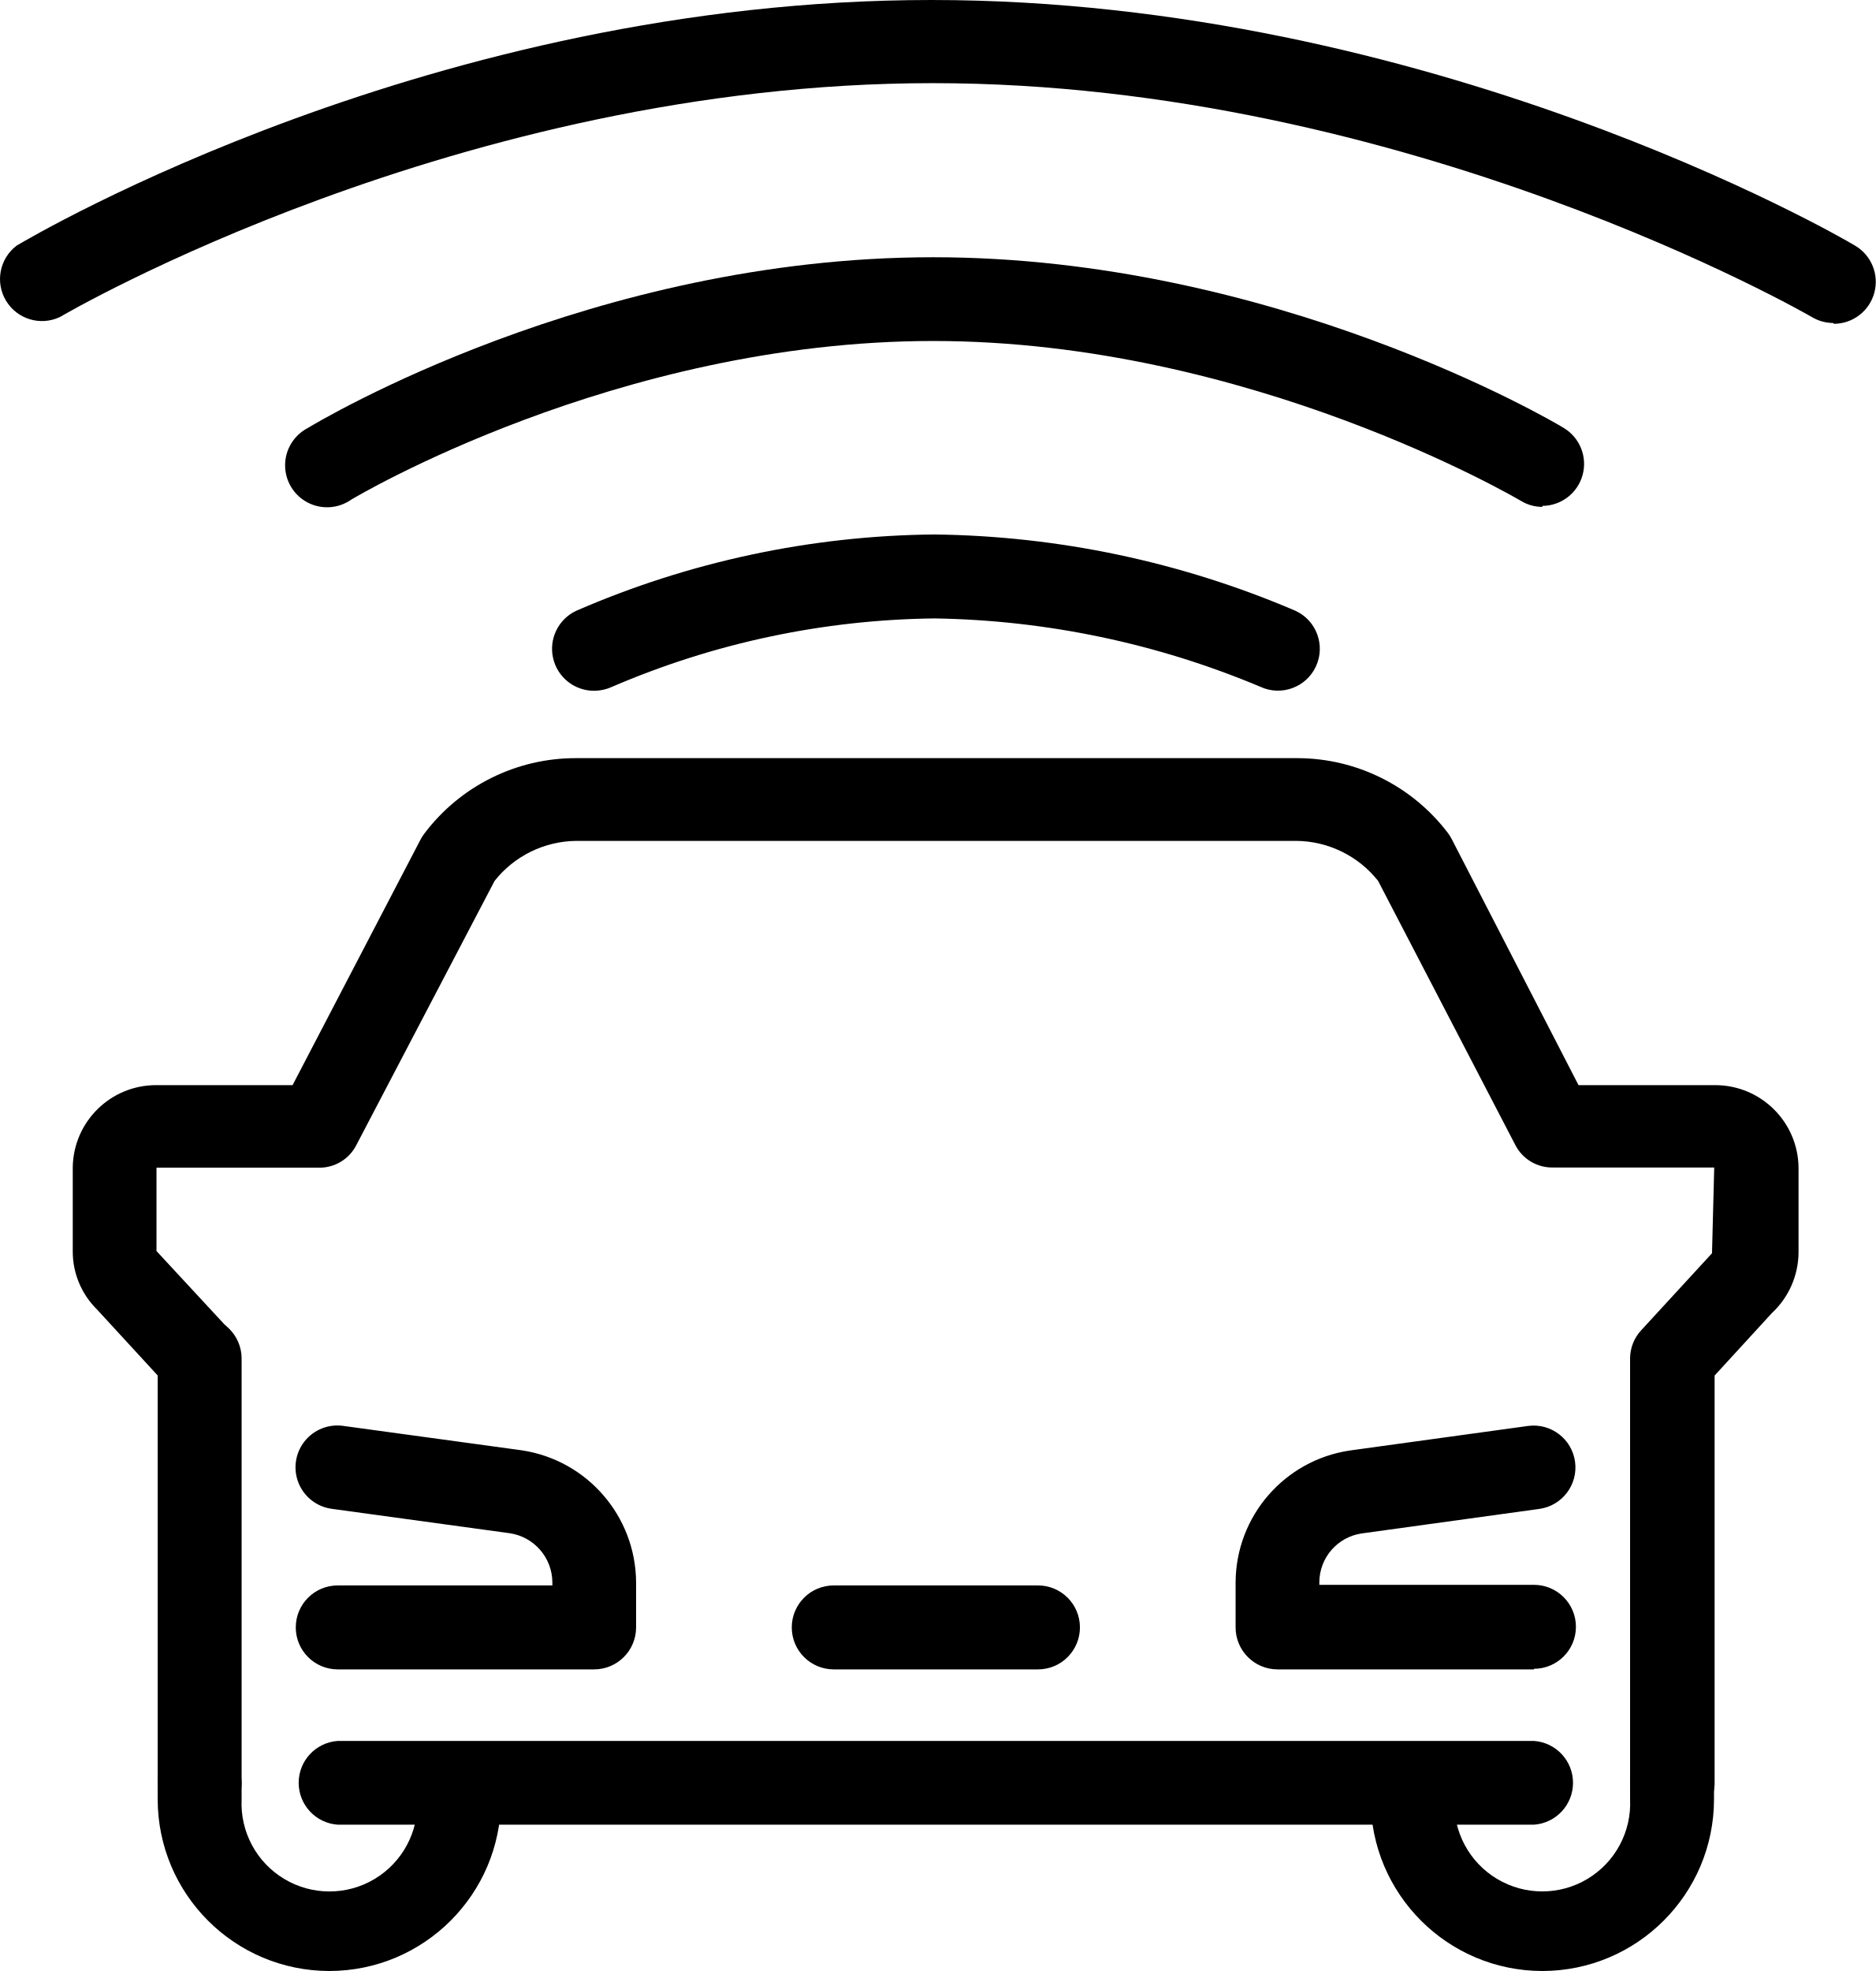
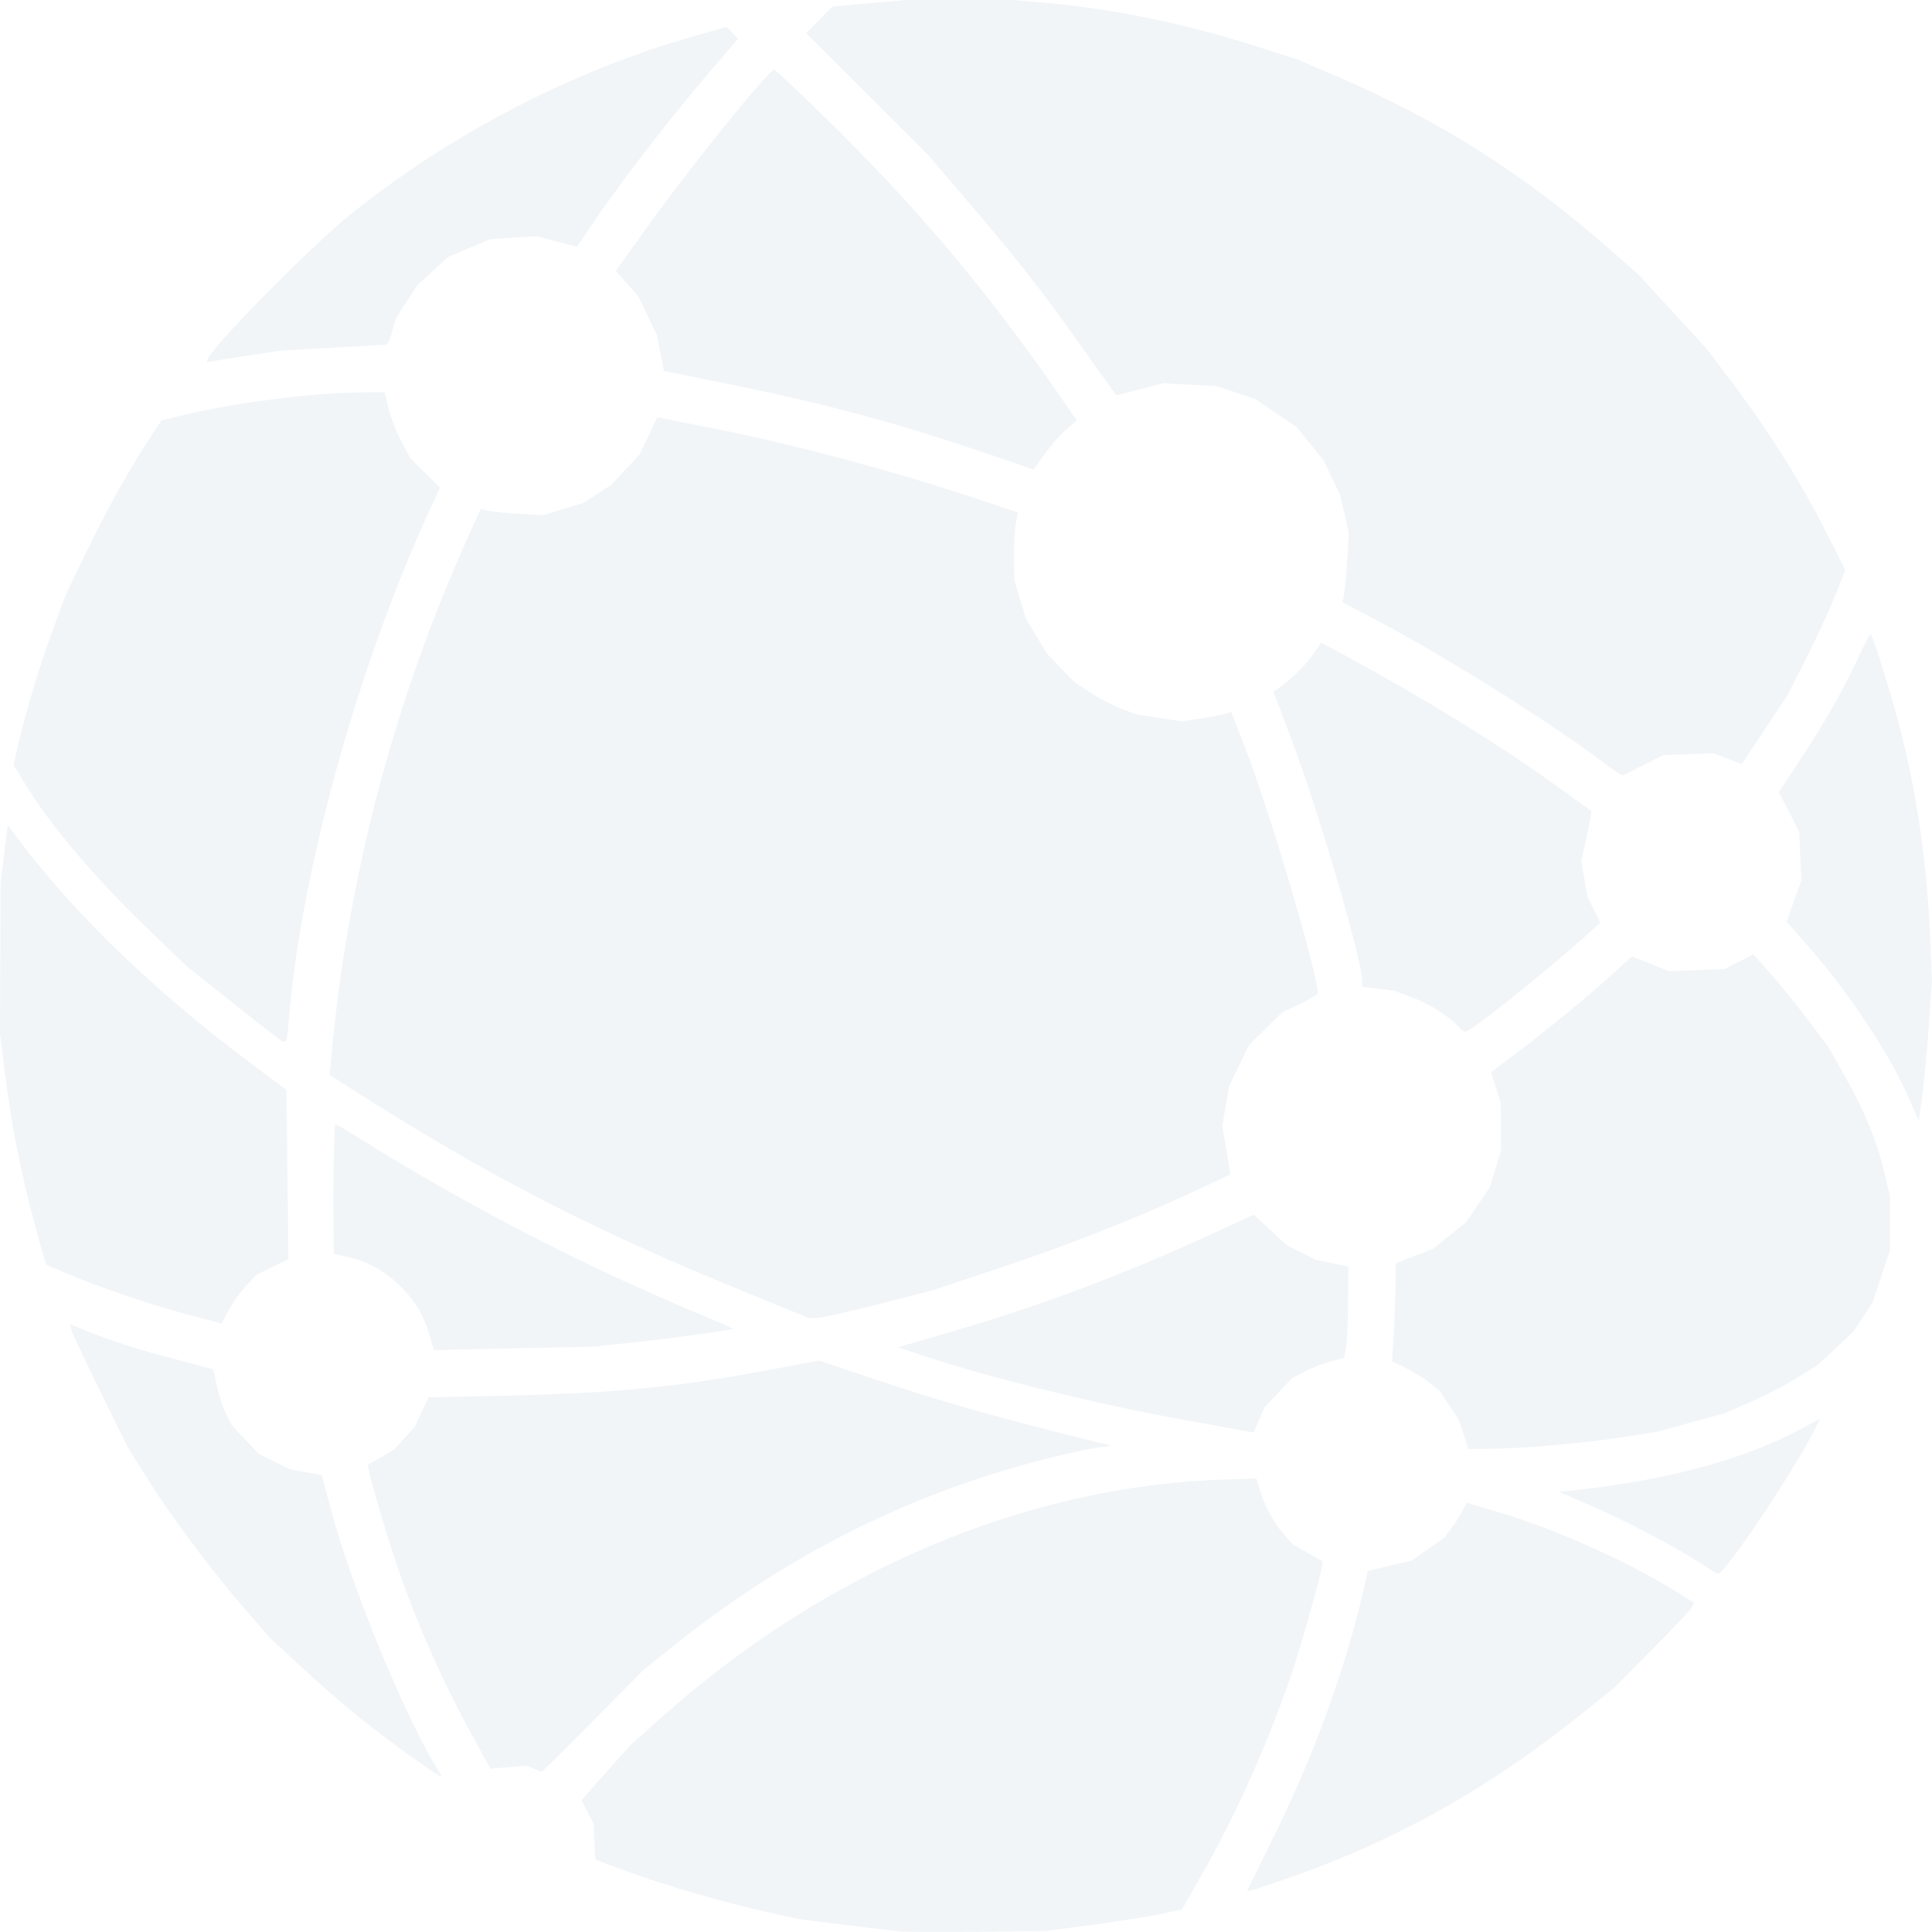
- <svg xmlns="http://www.w3.org/2000/svg" viewBox="0 0 512 537.878">
-   <path d="M418.698 455.568h-69.982a11.455 11.455 0 01-11.455-11.455v-12.327a36.546 36.546 0 0131.146-35.946l48.71-6.71a11.425 11.425 0 013.109 22.637l-48.6 6.71a13.527 13.527 0 00-11.51 13.309v.709h58.582a11.455 11.455 0 010 22.91zm-256.53 0H92.187a11.455 11.455 0 010-22.91h58.582v-.872a13.636 13.636 0 00-11.563-13.364l-48.546-6.655a11.425 11.425 0 113.109-22.636l48.655 6.654a36.655 36.655 0 0131.2 36v12.328a11.455 11.455 0 01-11.454 11.455zM54.496 497.95a11.455 11.455 0 01-11.455-11.455V370.75a11.455 11.455 0 1122.91 0v115.965a11.455 11.455 0 01-11.455 11.236z" />
-   <path d="M456.39 497.95a11.455 11.455 0 01-11.455-11.455V370.75a11.346 11.346 0 013.054-7.746l19.31-21 .6-23.4h-43.964a11.291 11.291 0 01-10.31-6.11l-37.473-72.109a28.8 28.8 0 00-22.254-10.91H157.259a28.8 28.8 0 00-22.254 10.91l-37.746 72.11a11.291 11.291 0 01-10.091 6.164H42.713v22.745l19.91 21.491a11.426 11.426 0 11-16.8 15.491l-19.31-21a22.2 22.2 0 01-6.655-15.982v-22.91a22.746 22.746 0 0122.855-22.363h37.146l34.91-66.982a12 12 0 011.036-1.637 51.71 51.71 0 0141.454-20.618H354.17a51.71 51.71 0 0141.019 20.4 12 12 0 011.036 1.636l34.637 67.201h37.31a22.746 22.746 0 0122.745 22.691v22.91a22.8 22.8 0 01-7.31 16.636l-15.6 17.018v111.547a11.455 11.455 0 01-11.617 11.018z" />
-   <path d="M420.99 537.878a46.91 46.91 0 01-46.856-46.855v-4.31a11.455 11.455 0 0122.855 0v4.31a24 24 0 1047.946 0v-4.31a11.455 11.455 0 0122.91 0v4.31a46.91 46.91 0 01-46.856 46.855zm-331.095 0a46.91 46.91 0 01-46.855-46.855v-4.31a11.455 11.455 0 0122.91 0v4.31a24 24 0 1047.945 0v-4.31a11.455 11.455 0 0122.855 0v4.31a46.91 46.91 0 01-46.855 46.855z" />
-   <path d="M418.698 497.95H92.186a11.455 11.455 0 010-22.855h326.512a11.455 11.455 0 010 22.855zm-135.383-42.382H227.57a11.455 11.455 0 110-22.91h55.746a11.455 11.455 0 110 22.91zm137.674-317.24a11.236 11.236 0 01-5.836-1.636c-.764-.436-74.02-43.637-160.42-43.637-86.4 0-158.183 42.874-158.892 43.31a11.455 11.455 0 11-11.891-19.528c3.163-1.909 77.837-46.636 170.783-46.636 92.946 0 169.093 44.727 172.093 46.582a11.455 11.455 0 01-5.837 21.273zm-258.82 50.183a11.455 11.455 0 01-4.91-21.819 250.911 250.911 0 0197.747-20.836 258.111 258.111 0 0198.619 20.836 11.421 11.421 0 11-9.6 20.728 239.13 239.13 0 00-88.91-18.655 229.093 229.093 0 00-88.037 18.655 12.11 12.11 0 01-4.91 1.09z" />
-   <path d="M500.354 88.146a11.455 11.455 0 01-5.728-1.582c-1.09-.654-110.728-63.873-240.002-63.873S17.458 85.855 16.367 86.51A11.455 11.455 0 014.531 67.037C9.113 64.31 118.314 0 254.242 0S501.5 64.092 506.354 67.037a11.455 11.455 0 01-5.782 21.327z" />
+ <svg xmlns="http://www.w3.org/2000/svg" xml:space="preserve" viewBox="0 0 700 700">
+   <path fill="#f1f5f8" d="M326.19 699.782c-2.49-.23-11.755-1.321-20.59-2.427l-16.065-2.01-11.599-2.567c-15.745-3.483-37.153-9.708-50.857-14.788l-11.339-4.203-.37-6.58-.372-6.578-2.175-4.179-2.175-4.179 8.807-9.925 8.807-9.925 11.528-10.285c59.657-53.222 132.857-84.05 204.473-86.114l10.942-.315 1.215 4.03c1.754 5.815 5.107 11.994 8.786 16.19l3.203 3.654 5.341 3.019 5.341 3.019v1.243c0 1.926-6.723 26.173-10.217 36.847-7.904 24.15-20.286 52.311-32.333 73.542l-8.29 14.608-8.027 1.688c-4.415.929-15.496 2.676-24.625 3.883l-16.598 2.194-24.142.287c-13.278.158-26.18.1-28.669-.13zm125.917-15.227c.188-.415 4.48-9.142 9.538-19.393 14.28-28.942 25.658-60.114 32.125-88.01l1.837-7.92 1.047-.29c.576-.159 4.126-1.003 7.89-1.876l6.844-1.586 5.964-4.19 5.964-4.19 2.384-3.14c1.31-1.728 3.12-4.575 4.021-6.326l1.638-3.185 11.84 3.518c20.042 5.956 46.376 17.691 63.378 28.243l7.278 4.517-.896 1.676c-.492.921-7.003 7.835-14.468 15.364l-13.574 13.688-12.032 9.648c-34.601 27.744-68.882 46.737-108.836 60.297-12.637 4.29-12.433 4.236-11.942 3.155zM150.149 637.27c-14.312-10.094-27.316-20.641-40.463-32.82l-11.798-10.93-9.262-10.655c-11.891-13.68-26.647-33.428-35.351-47.315l-6.849-10.925-9.927-20.148c-5.46-11.082-10.22-21.175-10.576-22.43l-.649-2.28 5.353 2.144c10.37 4.154 19.575 7.107 32.976 10.58 7.446 1.93 13.593 3.602 13.66 3.717.067.115.705 2.93 1.418 6.254.712 3.324 2.197 7.825 3.3 10l2.003 3.956 4.903 5.192 4.903 5.192 5.647 2.769 5.647 2.77 5.755 1.071 5.755 1.072 3.393 12.7c7.471 27.974 26.434 74.208 38.366 93.542 2.626 4.256 2.89 4.368-8.204-3.456zm43.259 3.555l-2.515-1.038-6.6.524-6.6.524-5.639-10.252c-11.603-21.095-20.56-41.181-28.159-63.142-3.875-11.202-11.147-36.397-10.606-36.745.147-.094 2.341-1.36 4.877-2.813l4.611-2.642 3.804-4.217 3.803-4.216 2.402-5.253 2.4-5.253 27.913-.632c39.886-.902 62.502-3.108 95.405-9.307l18.201-3.43 18.012 6.055c23.192 7.795 41.112 13.027 67.082 19.586l20.905 5.28-5.313.686c-2.922.377-11.65 2.31-19.396 4.295-49.207 12.609-93.58 35.03-134.65 68.038l-10.203 8.2-18.259 18.46c-10.042 10.152-18.416 18.43-18.61 18.394-.192-.035-1.482-.53-2.865-1.102zm-36.614-153.072c-.249-.775-.99-3.223-1.646-5.44-3.796-12.81-15.689-23.884-28.81-26.824l-5.357-1.2-.156-11.678c-.178-13.225.233-34.685.673-35.169.16-.176 3.965 1.985 8.454 4.803 38.932 24.435 81.206 46.28 124.019 64.085 6.476 2.693 11.682 4.985 11.568 5.092-.529.499-23.778 3.701-36.42 5.017l-14.084 1.465-28.894.63-28.894.63zm-89.162-11.57c-12.949-3.41-32.576-10.112-44.326-15.134l-6.64-2.838-1.167-4.068C8.473 429.66 4.461 410.421 1.627 387.615L0 374.518l.106-27.2.107-27.201 1.286-10.578 1.286-10.577 4.965 6.548c19.791 26.101 48.078 53.362 81.246 78.298l14.79 11.12.361 30.648.362 30.647-5.692 2.77-5.691 2.768-3.63 3.728c-1.996 2.05-4.895 6.042-6.442 8.871l-2.813 5.144zm548.138 89.975c-8.519-5.616-28.33-15.966-40.515-21.168l-10.339-4.414 10.339-1.21c30.225-3.537 57.222-10.981 75.96-20.945l8.285-4.406-2.032 3.99c-8.13 15.959-32.679 52.522-35.056 52.211-.333-.043-3.322-1.87-6.641-4.058zm-85.48-46.455l-1.717-5.258-3.516-5.305-3.516-5.305-3.703-2.937c-2.036-1.615-5.904-4.002-8.595-5.304l-4.892-2.367.635-10.483c.35-5.766.636-13.74.636-17.723v-7.24l6.863-2.696 6.864-2.697 5.897-4.767 5.896-4.766 4.303-6.306 4.303-6.306 2.05-6.645 2.049-6.644-.062-8.71-.061-8.708-1.747-5.541-1.748-5.541 8.599-6.435c10.725-8.025 26.556-21.033 35.605-29.256l6.887-6.258 1.663.703c.915.386 3.926 1.596 6.693 2.687l5.03 1.985 10.059-.392 10.059-.391 5.235-2.665 5.235-2.664 6.333 7.137c3.483 3.926 9.6 11.49 13.594 16.81l7.26 9.672 5.99 10.578c7.114 12.564 11.575 23.475 14.306 34.99l1.999 8.43-.012 9.853-.012 9.854-3.172 9.49-3.172 9.489-3.46 5.226-3.46 5.226-6.365 5.962-6.363 5.962-7.713 4.814c-4.242 2.648-11.863 6.606-16.936 8.797l-9.224 3.982-12.164 3.34-12.164 3.338-13.016 2.063c-13.369 2.12-37.549 4.18-49.05 4.18h-6.486zm-79.994-1.364c-.83-.188-9.43-1.752-19.113-3.474-32.382-5.76-73.701-15.902-97.39-23.907l-8.364-2.827 19.558-5.714c32.884-9.607 61.389-20.334 94.988-35.745l14.325-6.57 5.959 5.525 5.959 5.525 5.318 2.654 5.318 2.654 5.833 1.207 5.834 1.207-.058 12.643c-.032 6.954-.371 14.406-.754 16.561l-.697 3.919-4.527 1.161c-2.49.64-6.696 2.253-9.347 3.586l-4.822 2.424-5.042 5.34-5.043 5.34-2.003 4.534-2.003 4.534-1.21-.116c-.666-.065-1.89-.272-2.72-.46zm-181.57-50.71c-54.639-22.315-92.269-41.776-141.544-73.2l-7.755-4.945.55-6.056c5.954-65.453 22.711-129.194 49.743-189.212l4.449-9.878 2.515.654c1.383.36 6.473.883 11.31 1.163l8.796.509 7.226-2.198 7.226-2.198 5.103-3.294 5.102-3.294 5.12-5.458 5.12-5.459 3.233-6.785 3.233-6.786 2.21.468c1.215.256 8.32 1.646 15.789 3.088 28.708 5.54 65.74 15.33 95.838 25.336l16.873 5.609-.774 3.66c-.426 2.012-.726 7.563-.667 12.335l.107 8.676 2.107 6.939 2.108 6.94 3.817 6.314 3.817 6.315 5.02 5.198 5.021 5.198 5.898 3.817c3.244 2.1 8.263 4.704 11.155 5.788l5.256 1.97 8.24 1.263 8.238 1.263 7.327-1.141c4.03-.628 8.05-1.419 8.935-1.759l1.607-.618 5.02 12.915c8.883 22.862 26.36 81.966 26.36 89.148 0 .403-2.91 2.124-6.469 3.825l-6.47 3.092-6.026 5.943-6.027 5.943-3.565 7.422-3.564 7.422-1.231 7.189-1.23 7.189 1.164 6.88c.64 3.784 1.293 7.748 1.448 8.809l.284 1.929-13.58 6.328c-20.49 9.548-46.692 19.821-71.835 28.166l-22.58 7.494-19.674 5.033c-10.82 2.769-20.924 5.006-22.453 4.972l-2.779-.062zm423.086-69.333c-7.384-16.867-22.204-39.125-37.745-56.688l-6.687-7.555.454-1.512c.25-.83 1.445-4.23 2.658-7.555l2.204-6.045-.414-8.796-.413-8.796-3.683-7.19-3.684-7.19 7.415-11.214c9.119-13.792 15.91-25.7 21.191-37.16 2.213-4.802 4.287-8.75 4.609-8.771.783-.054 8.289 24.154 11.387 36.73 5.843 23.713 9.095 47.072 10.242 73.543L700 355.21l-1.173 16.622c-.645 9.143-1.716 20.599-2.38 25.457l-1.208 8.835zM99.227 375.099c-1.936-1.475-9.858-7.726-17.603-13.89l-14.083-11.21-12.994-12.506c-20.754-19.977-36.27-38.301-45.977-54.296l-3.644-6.006 1.427-6.326c2.798-12.402 7.674-28.693 12.597-42.09l4.998-13.6 7.8-16.118c7.358-15.204 15.436-29.612 23.28-41.52l3.46-5.25 8.602-2.036c19.685-4.658 47.711-8.098 66.068-8.11l6.268-.004.613 2.77c1.323 5.984 2.807 10.054 5.634 15.449l2.948 5.626 5.395 5.337 5.395 5.336-3.524 7.675c-26.36 57.412-46.886 131.604-51.244 185.235-.76 9.343-.613 9.193-5.416 5.534zm428.932-3.385c-3.266-3.634-10.166-7.92-16.743-10.398l-6.297-2.374-5.784-.723-5.784-.724v-1.777c0-7.982-16.124-62.944-26.274-89.56l-5.922-15.528 2.266-1.589c4.366-3.06 9.538-8.176 12.303-12.172l2.79-4.032 8.675 4.686c27.605 14.906 54.776 31.606 74.806 45.977l14.344 10.291-.21 1.997c-.114 1.098-.933 5.17-1.819 9.05l-1.61 7.051 1.139 6.548 1.138 6.548 2.342 4.67 2.342 4.67-6.69 5.962c-15.319 13.652-40.43 33.56-42.332 33.56-.42 0-1.626-.96-2.68-2.133zm52.837-95.392c-19.611-14.82-56.747-38.127-82.199-51.588l-12.357-6.536.553-3.022c.304-1.663.818-7.33 1.142-12.593l.59-9.57-1.632-6.952-1.63-6.95-2.942-6.146-2.94-6.146-4.844-6-4.843-6.001-7.536-5.12-7.536-5.119-7.041-2.351-7.042-2.352-9.598-.505-9.6-.506-8.507 2.18-8.508 2.18-1.72-2.307c-.945-1.27-6.547-9.107-12.448-17.419-13.567-19.108-21.322-28.973-39.593-50.371L336.14 56l-22.029-21.985-22.029-21.986 4.745-4.824 4.744-4.824 13.252-1.191L328.076 0l19.615.015 19.616.014L379.01 1.06c24.576 2.166 50.536 7.525 76.314 15.755l14.586 4.657 13.888 5.95c37.834 16.206 67.913 35.254 99.702 63.137l9.988 8.762 12.506 13.6 12.505 13.6 10.033 13.342c12.693 16.877 24.002 34.94 33.02 52.739l7.056 13.928-3.723 9.36c-2.048 5.148-6.763 15.348-10.477 22.667l-6.753 13.307-8.28 12.487-8.28 12.487-5.141-1.957-5.14-1.956-9.088.341-9.086.34-7.015 3.527c-3.859 1.939-7.273 3.65-7.589 3.801-.315.152-3.484-1.924-7.041-4.612zM356.17 163.85c-32.082-10.89-58.443-17.91-94.486-25.167l-21.124-4.253-1.28-6.473-1.28-6.474-3.359-7.052-3.358-7.052-4.088-4.601-4.087-4.602 10.747-15.043c15.801-22.12 44.617-57.86 46.65-57.86.433 0 9.001 8.047 19.04 17.883 32.603 31.938 57.669 61.647 83.773 99.289l6.851 9.879-3.971 3.404c-2.184 1.873-5.706 5.927-7.826 9.01-2.12 3.083-3.893 5.533-3.94 5.444-.046-.09-8.264-2.939-18.262-6.332zM75.085 130.542c0-3.23 37.4-41.263 52.308-53.192 36.384-29.113 79.924-51.666 123.998-64.228l11.836-3.373 2.115 2.118 2.114 2.117-9.264 10.808c-16.162 18.855-33.457 41.32-45.04 58.501l-4.136 6.137-7.364-1.932-7.365-1.931-8.241.527-8.242.528-7.641 3.186-7.642 3.186-5.67 5.178-5.669 5.179-3.859 5.967-3.859 5.967-1.163 4.107c-.64 2.26-1.427 4.417-1.749 4.796l-.585.689-19.112 1.077-19.113 1.078-10.06 1.515c-5.532.833-11.53 1.79-13.328 2.124l-3.269.608z" />
</svg>
